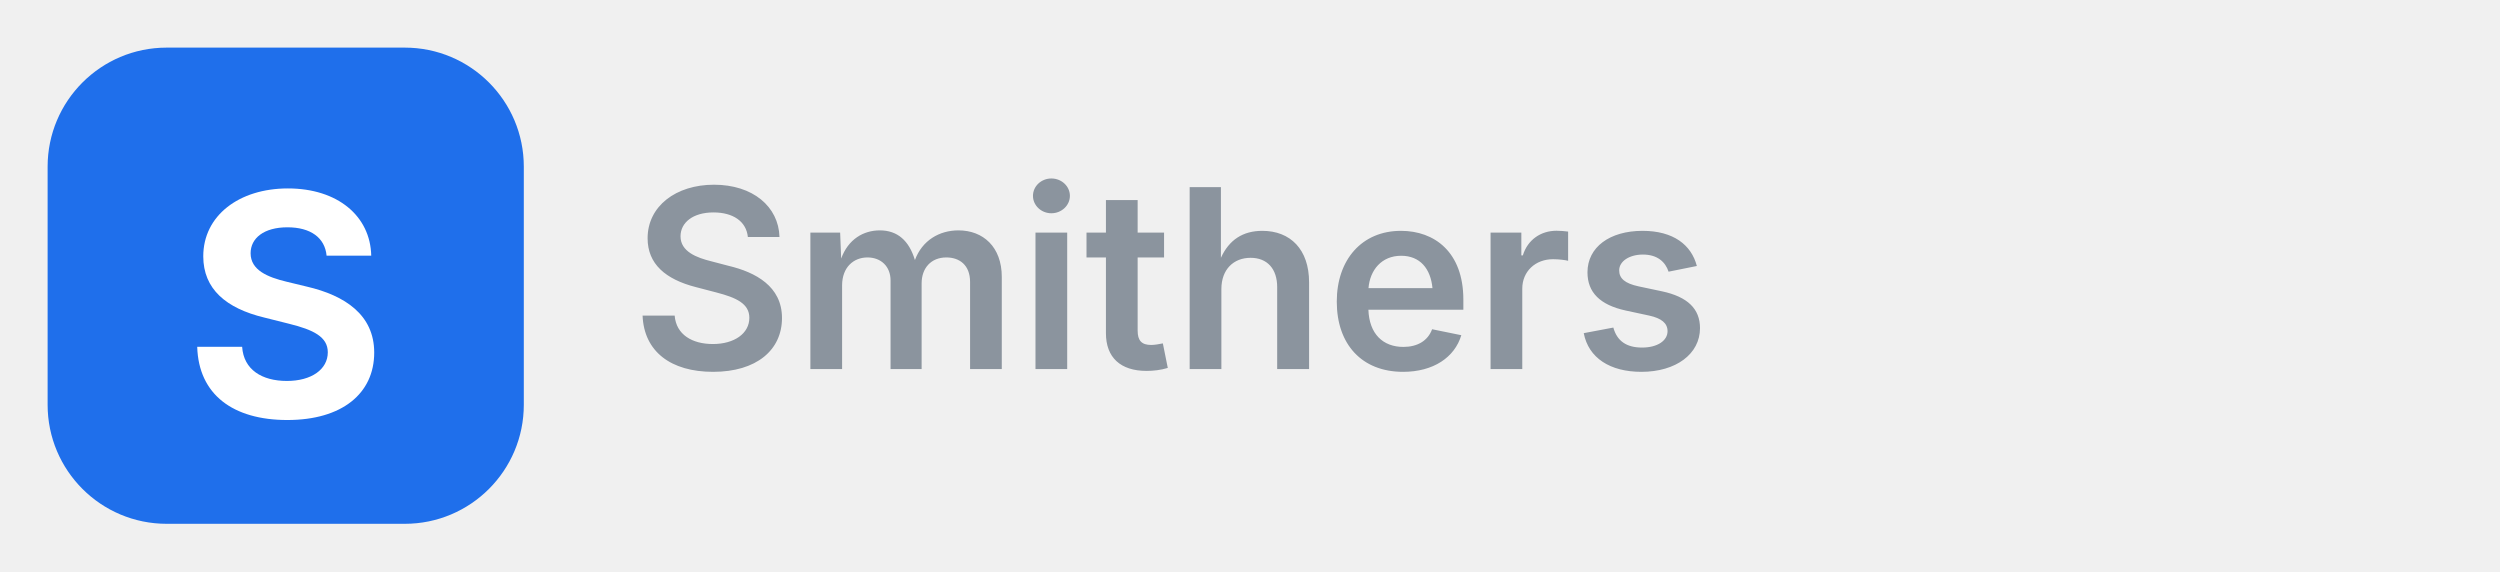
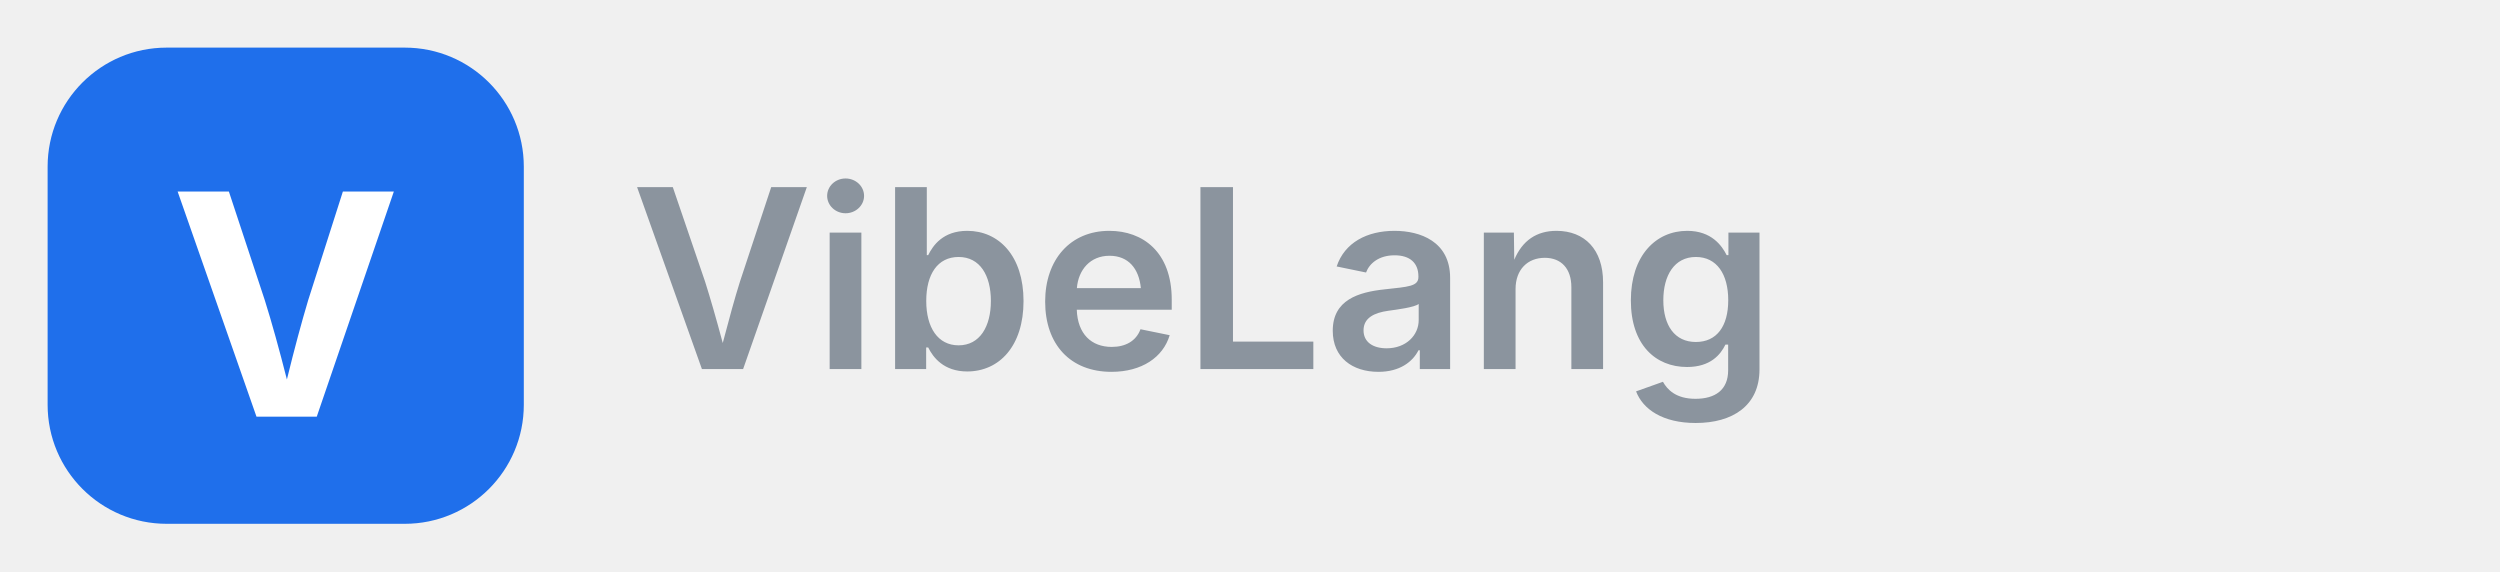
- <svg xmlns="http://www.w3.org/2000/svg" width="420" height="96" viewBox="0 0 420 96" role="img" aria-label="Smithers">
+ <svg xmlns="http://www.w3.org/2000/svg" width="420" height="96" viewBox="0 0 420 96" role="img" aria-label="VibeLang">
  <rect x="8" y="8" width="80" height="80" rx="20" fill="#1F6FEB" />
-   <text x="48" y="70" font-family="system-ui, -apple-system, Segoe UI, sans-serif" font-size="52" font-weight="700" fill="#ffffff" text-anchor="middle">S</text>
-   <text x="106" y="62" font-family="system-ui, -apple-system, Segoe UI, sans-serif" font-size="42" font-weight="600" fill="#8b949e">Smithers</text>
+   <text x="48" y="70" font-family="system-ui, -apple-system, Segoe UI, sans-serif" font-size="52" font-weight="700" fill="#ffffff" text-anchor="middle">V</text>
+   <text x="106" y="62" font-family="system-ui, -apple-system, Segoe UI, sans-serif" font-size="42" font-weight="600" fill="#8b949e">VibeLang</text>
</svg>
